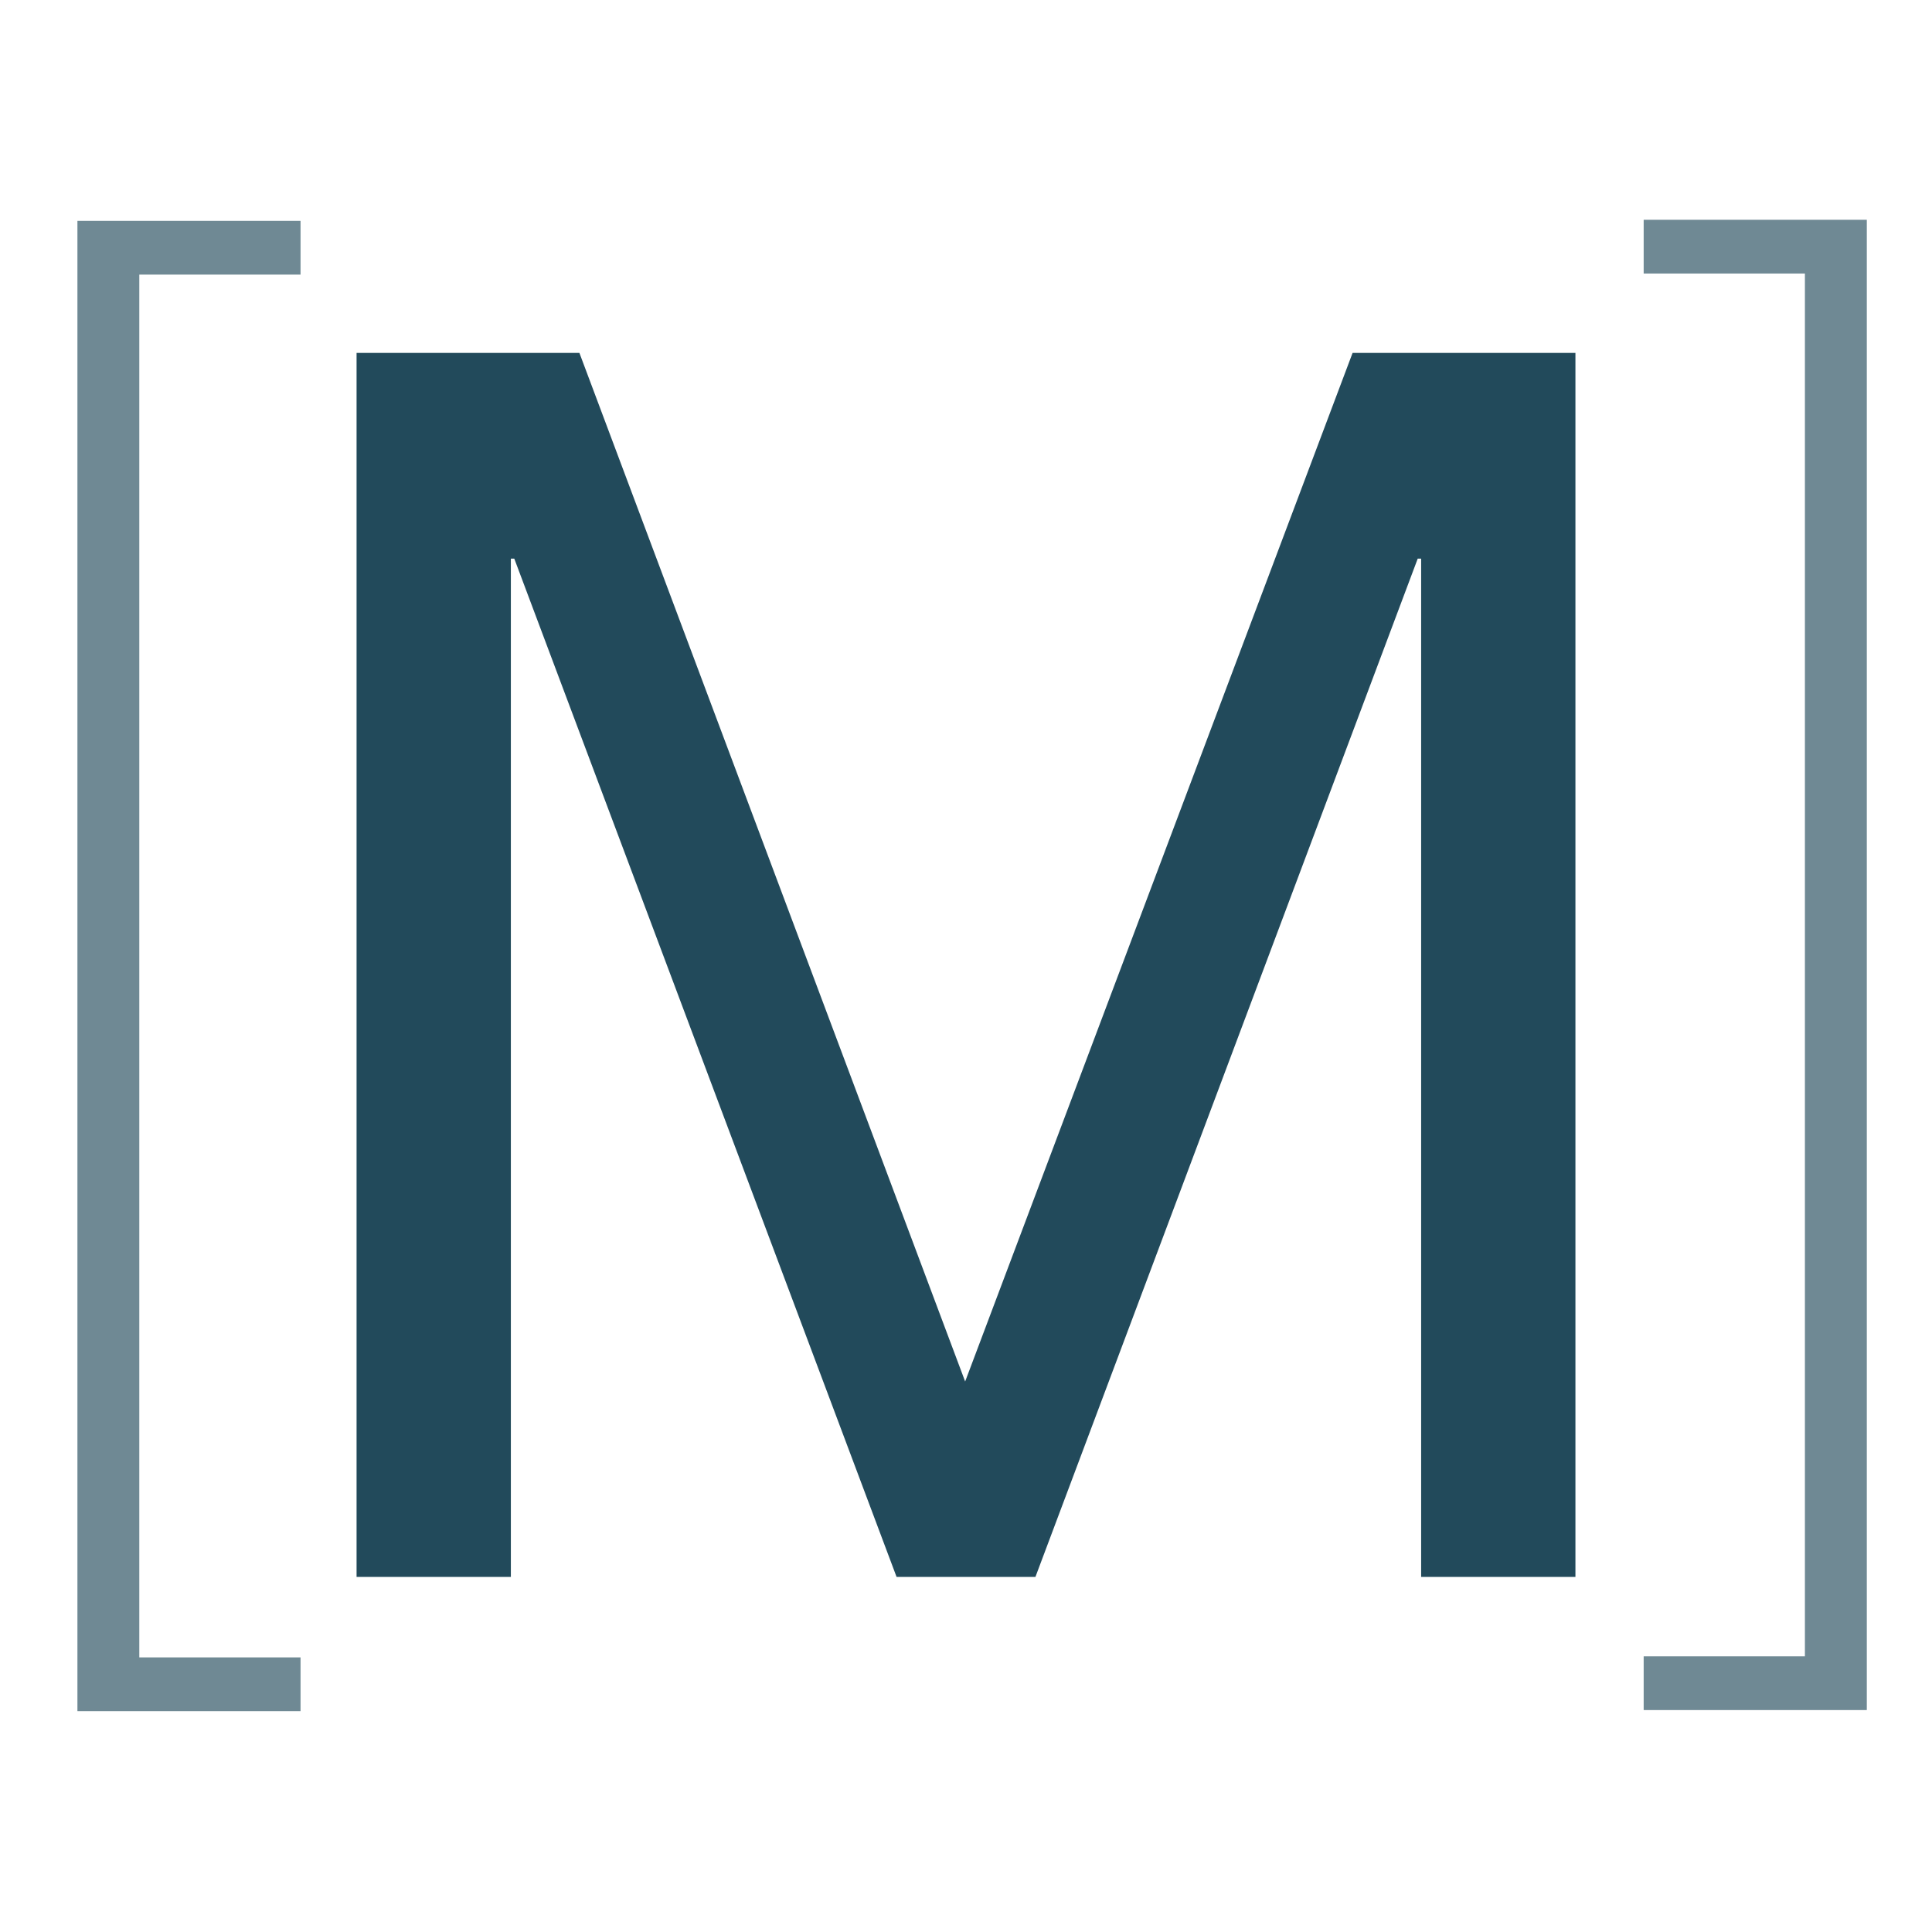
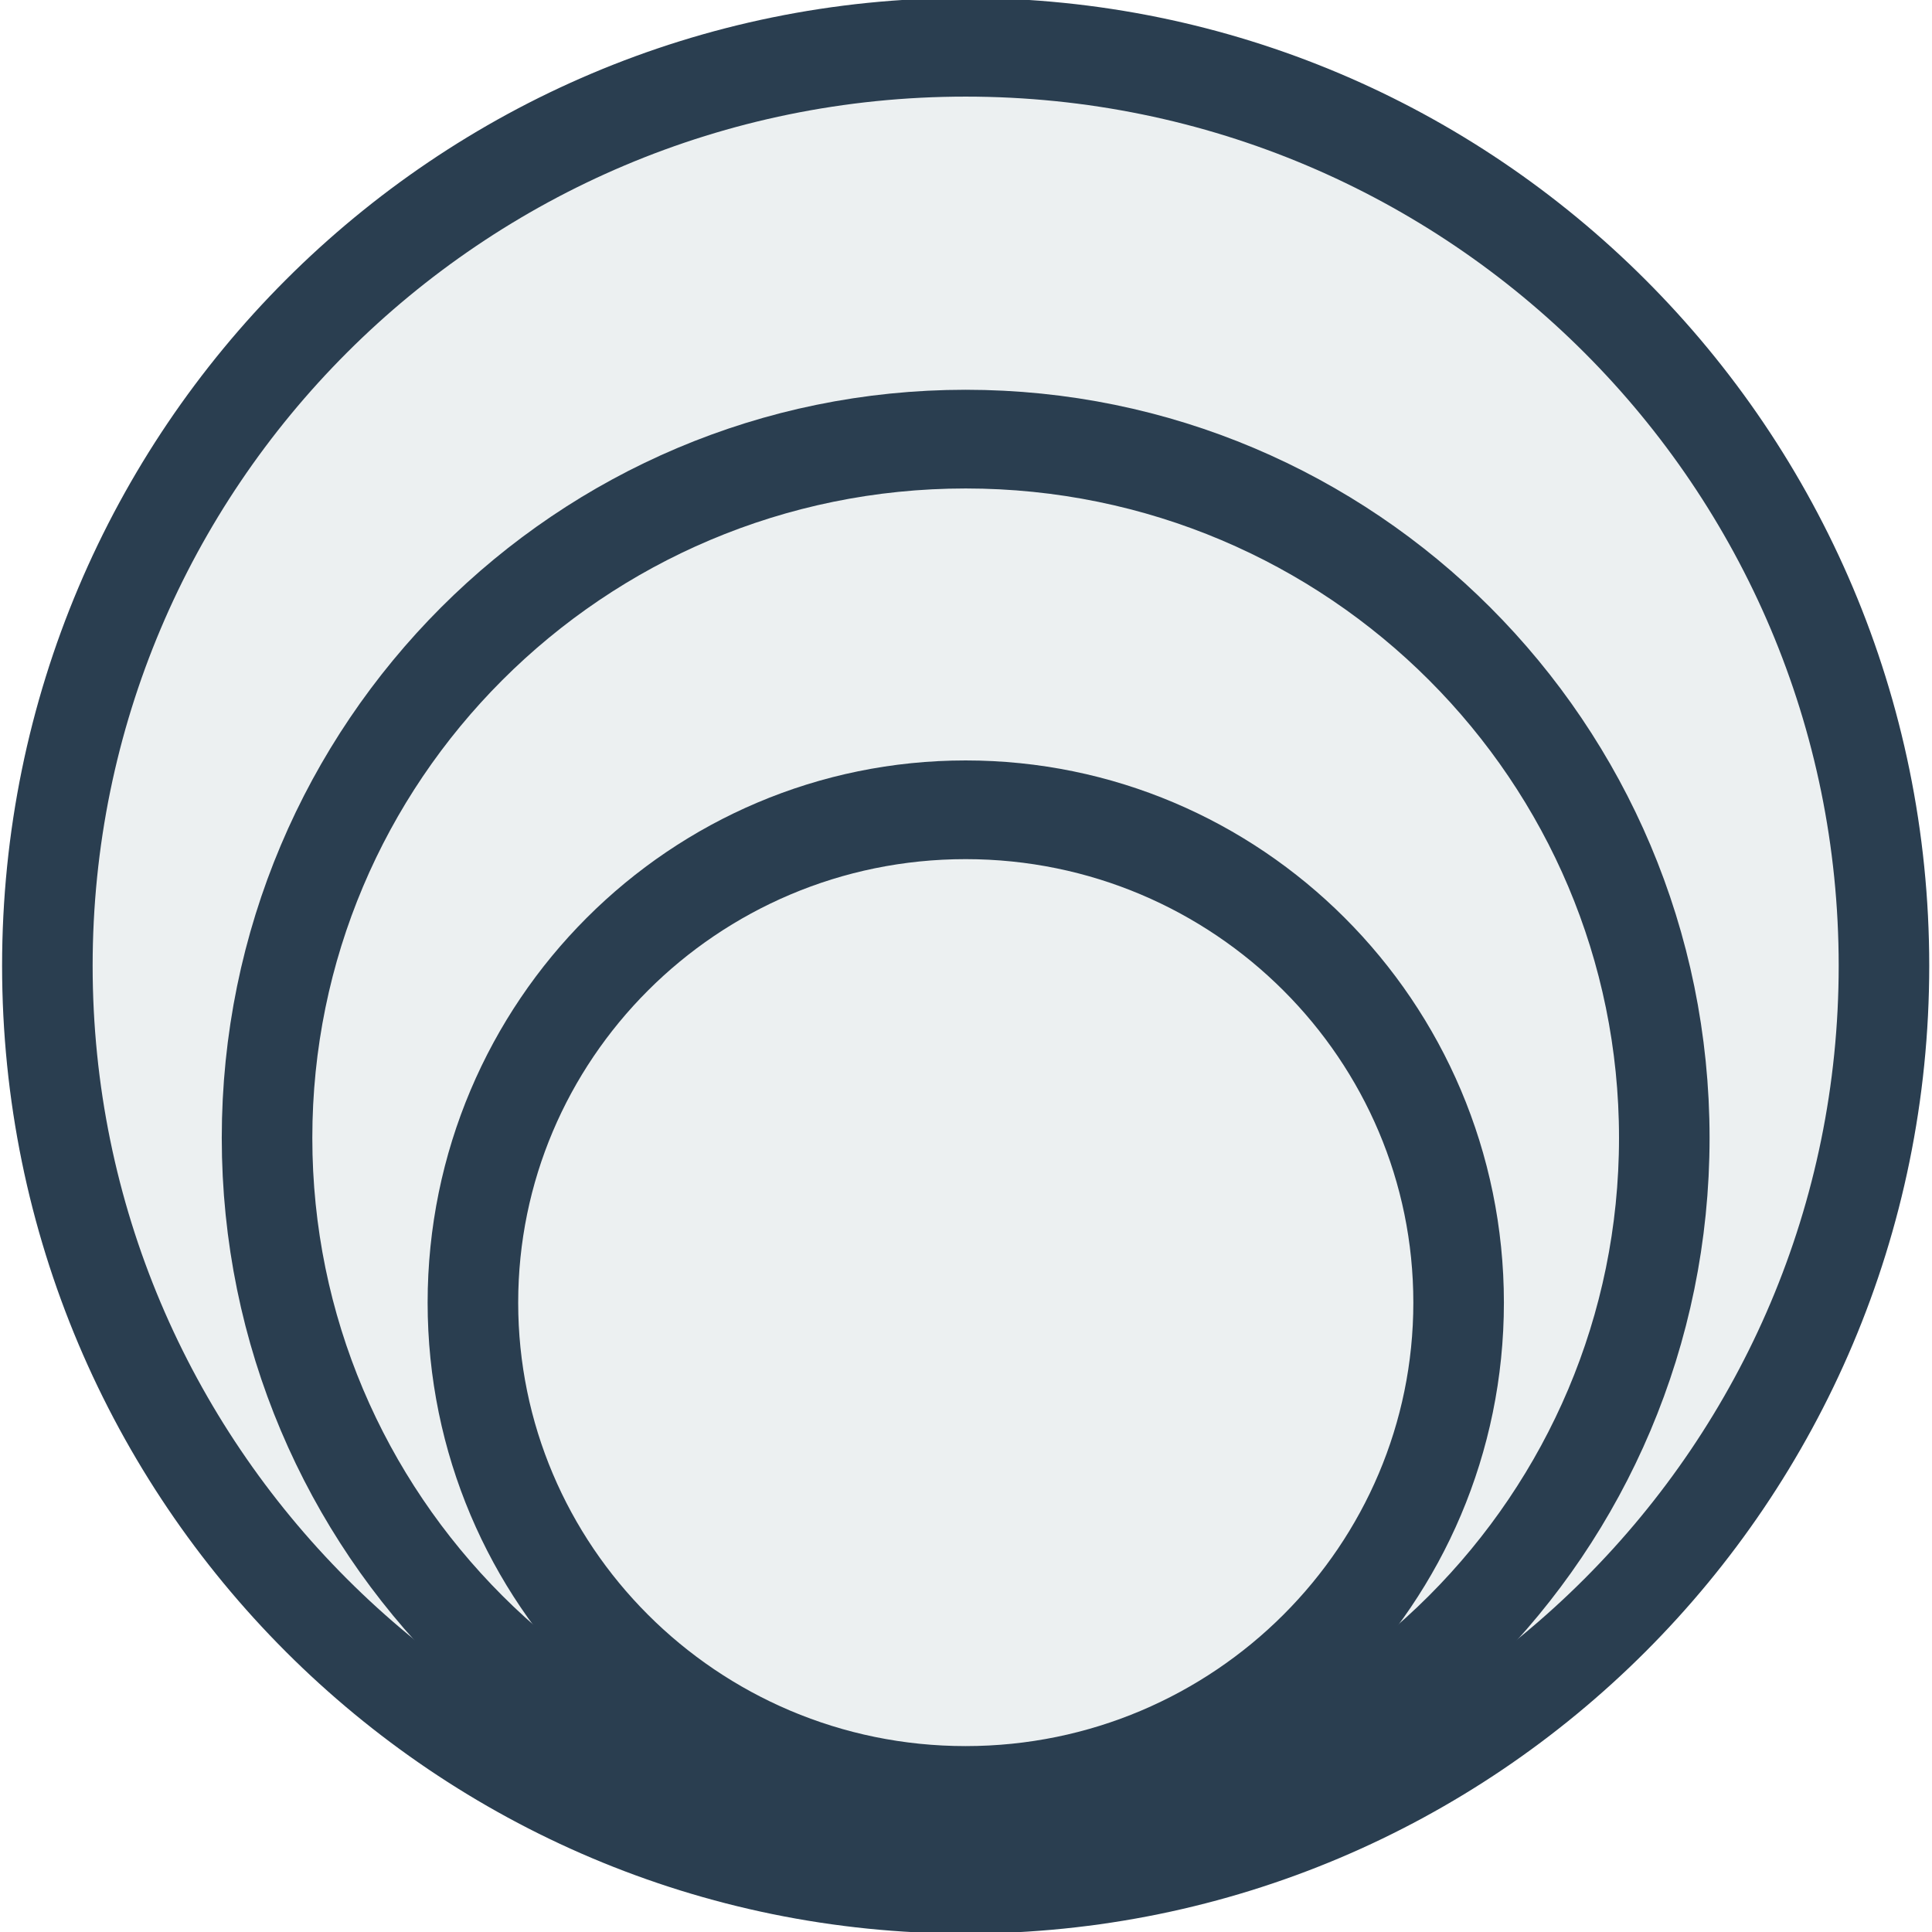
- <svg xmlns="http://www.w3.org/2000/svg" version="1.1" x="0" y="0" width="109" height="109" viewBox="0, 0, 109, 109">
-   <g id="Layer_1" display="none">
+ <svg xmlns="http://www.w3.org/2000/svg" width="100%" height="100%" viewBox="0 0 255 255" version="1.1" xml:space="preserve" style="fill-rule:evenodd;clip-rule:evenodd;stroke-linecap:round;stroke-linejoin:round;stroke-miterlimit:1.5;">
+   <g transform="matrix(1,0,0,1,-335.75,-1313.75)">
    <g>
-       <text transform="matrix(0.24, 0, 0, 0.24, 4.432, 45.275)">
-         <tspan x="-56.066" y="147.5" font-family="Helvetica" font-size="400" fill="#4B5F83" fill-opacity="0.651">[</tspan>
-       </text>
-       <text transform="matrix(0.24, 0, 0, 0.24, 54.216, 55.276)">
-         <tspan x="-167.102" y="147.5" font-family="Helvetica" font-size="400" fill="#34495E">M</tspan>
-       </text>
-       <text transform="matrix(0.24, 0, 0, 0.24, 107.536, 45.275)">
-         <tspan x="-56.066" y="147.5" font-family="Helvetica" font-size="400" fill="#4B5F83" fill-opacity="0.651">]</tspan>
-       </text>
+       <g transform="matrix(-1.53423,-1.88017e-16,2.04696e-16,-1.67212,2506.8,3766.3)">
+         <ellipse cx="1332" cy="1390.5" rx="79" ry="72.5" style="fill:rgb(236,240,241);stroke:rgb(42,62,80);stroke-width:7.79px;" />
+       </g>
+       <g transform="matrix(-1.16721,-1.4304e-16,1.55729e-16,-1.27212,2017.93,3232.82)">
+         <ellipse cx="1332" cy="1390.5" rx="79" ry="72.5" style="fill:rgb(236,240,241);stroke:rgb(42,62,80);stroke-width:10.24px;" />
+       </g>
+       <g transform="matrix(-0.823219,-1.00884e-16,1.09833e-16,-0.897203,1559.73,2733.24)">
+         <path d="M1332,1318C1375.6,1318 1411,1350.49 1411,1390.5C1411,1430.51 1375.6,1463 1332,1463C1288.4,1463 1252.96,1430.51 1252.96,1390.5C1252.96,1350.49 1288.4,1318 1332,1318Z" style="fill:rgb(236,240,241);stroke:rgb(42,62,80);stroke-width:14.52px;" />
+       </g>
    </g>
  </g>
-   <g id="Layer_2">
-     <path d="M20.117,19.912 L20.117,88.967 L28.822,88.967 L28.822,31.518 L29.015,31.518 L50.583,88.967 L58.417,88.967 L79.985,31.518 L80.178,31.518 L80.178,88.967 L88.883,88.967 L88.883,19.912 L76.31,19.912 L54.452,77.942 L32.69,19.912 z" fill="#224A5B" />
-     <path d="M7.859,15.493 L7.859,93.507 L16.956,93.507 L16.956,96.54 L4.368,96.54 L4.368,12.46 L16.956,12.46 L16.956,15.493 z" fill="#224A5B" opacity="0.65" />
-     <path d="M101.83,93.447 L101.83,15.432 L92.733,15.432 L92.733,12.4 L105.322,12.4 L105.322,96.479 L92.733,96.479 L92.733,93.447 z" fill="#224A5B" opacity="0.65" />
-   </g>
</svg>
